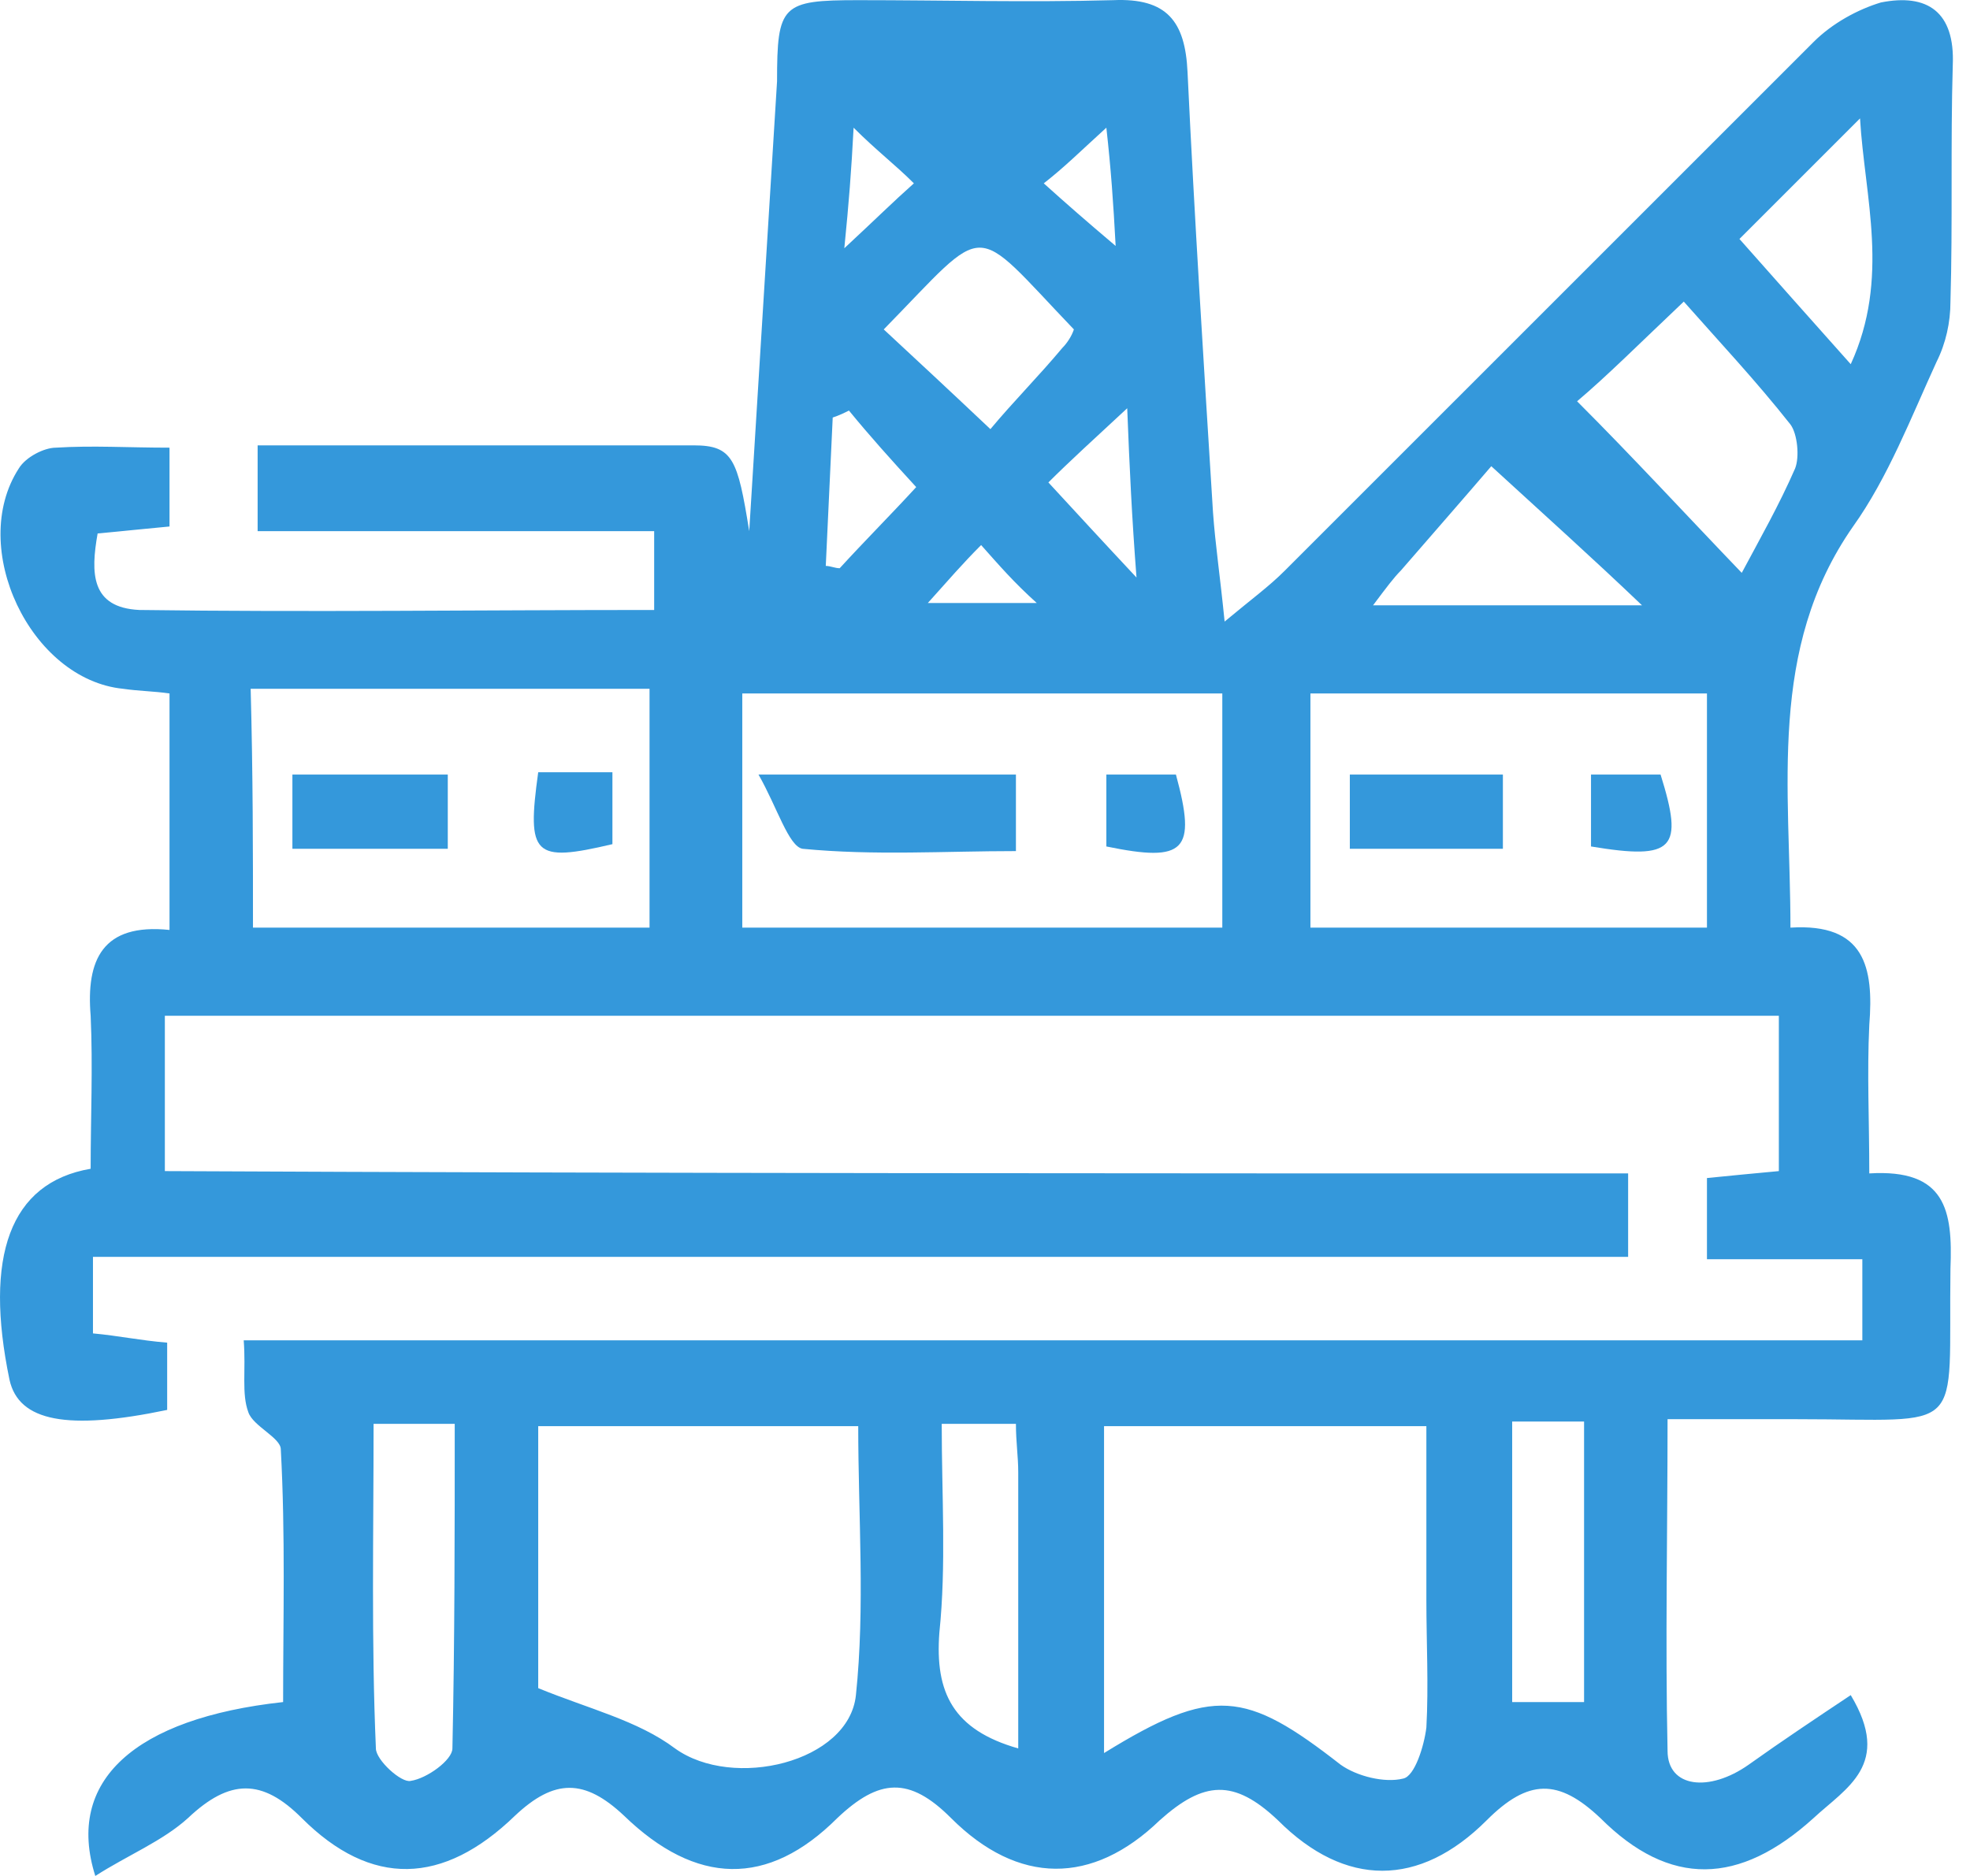
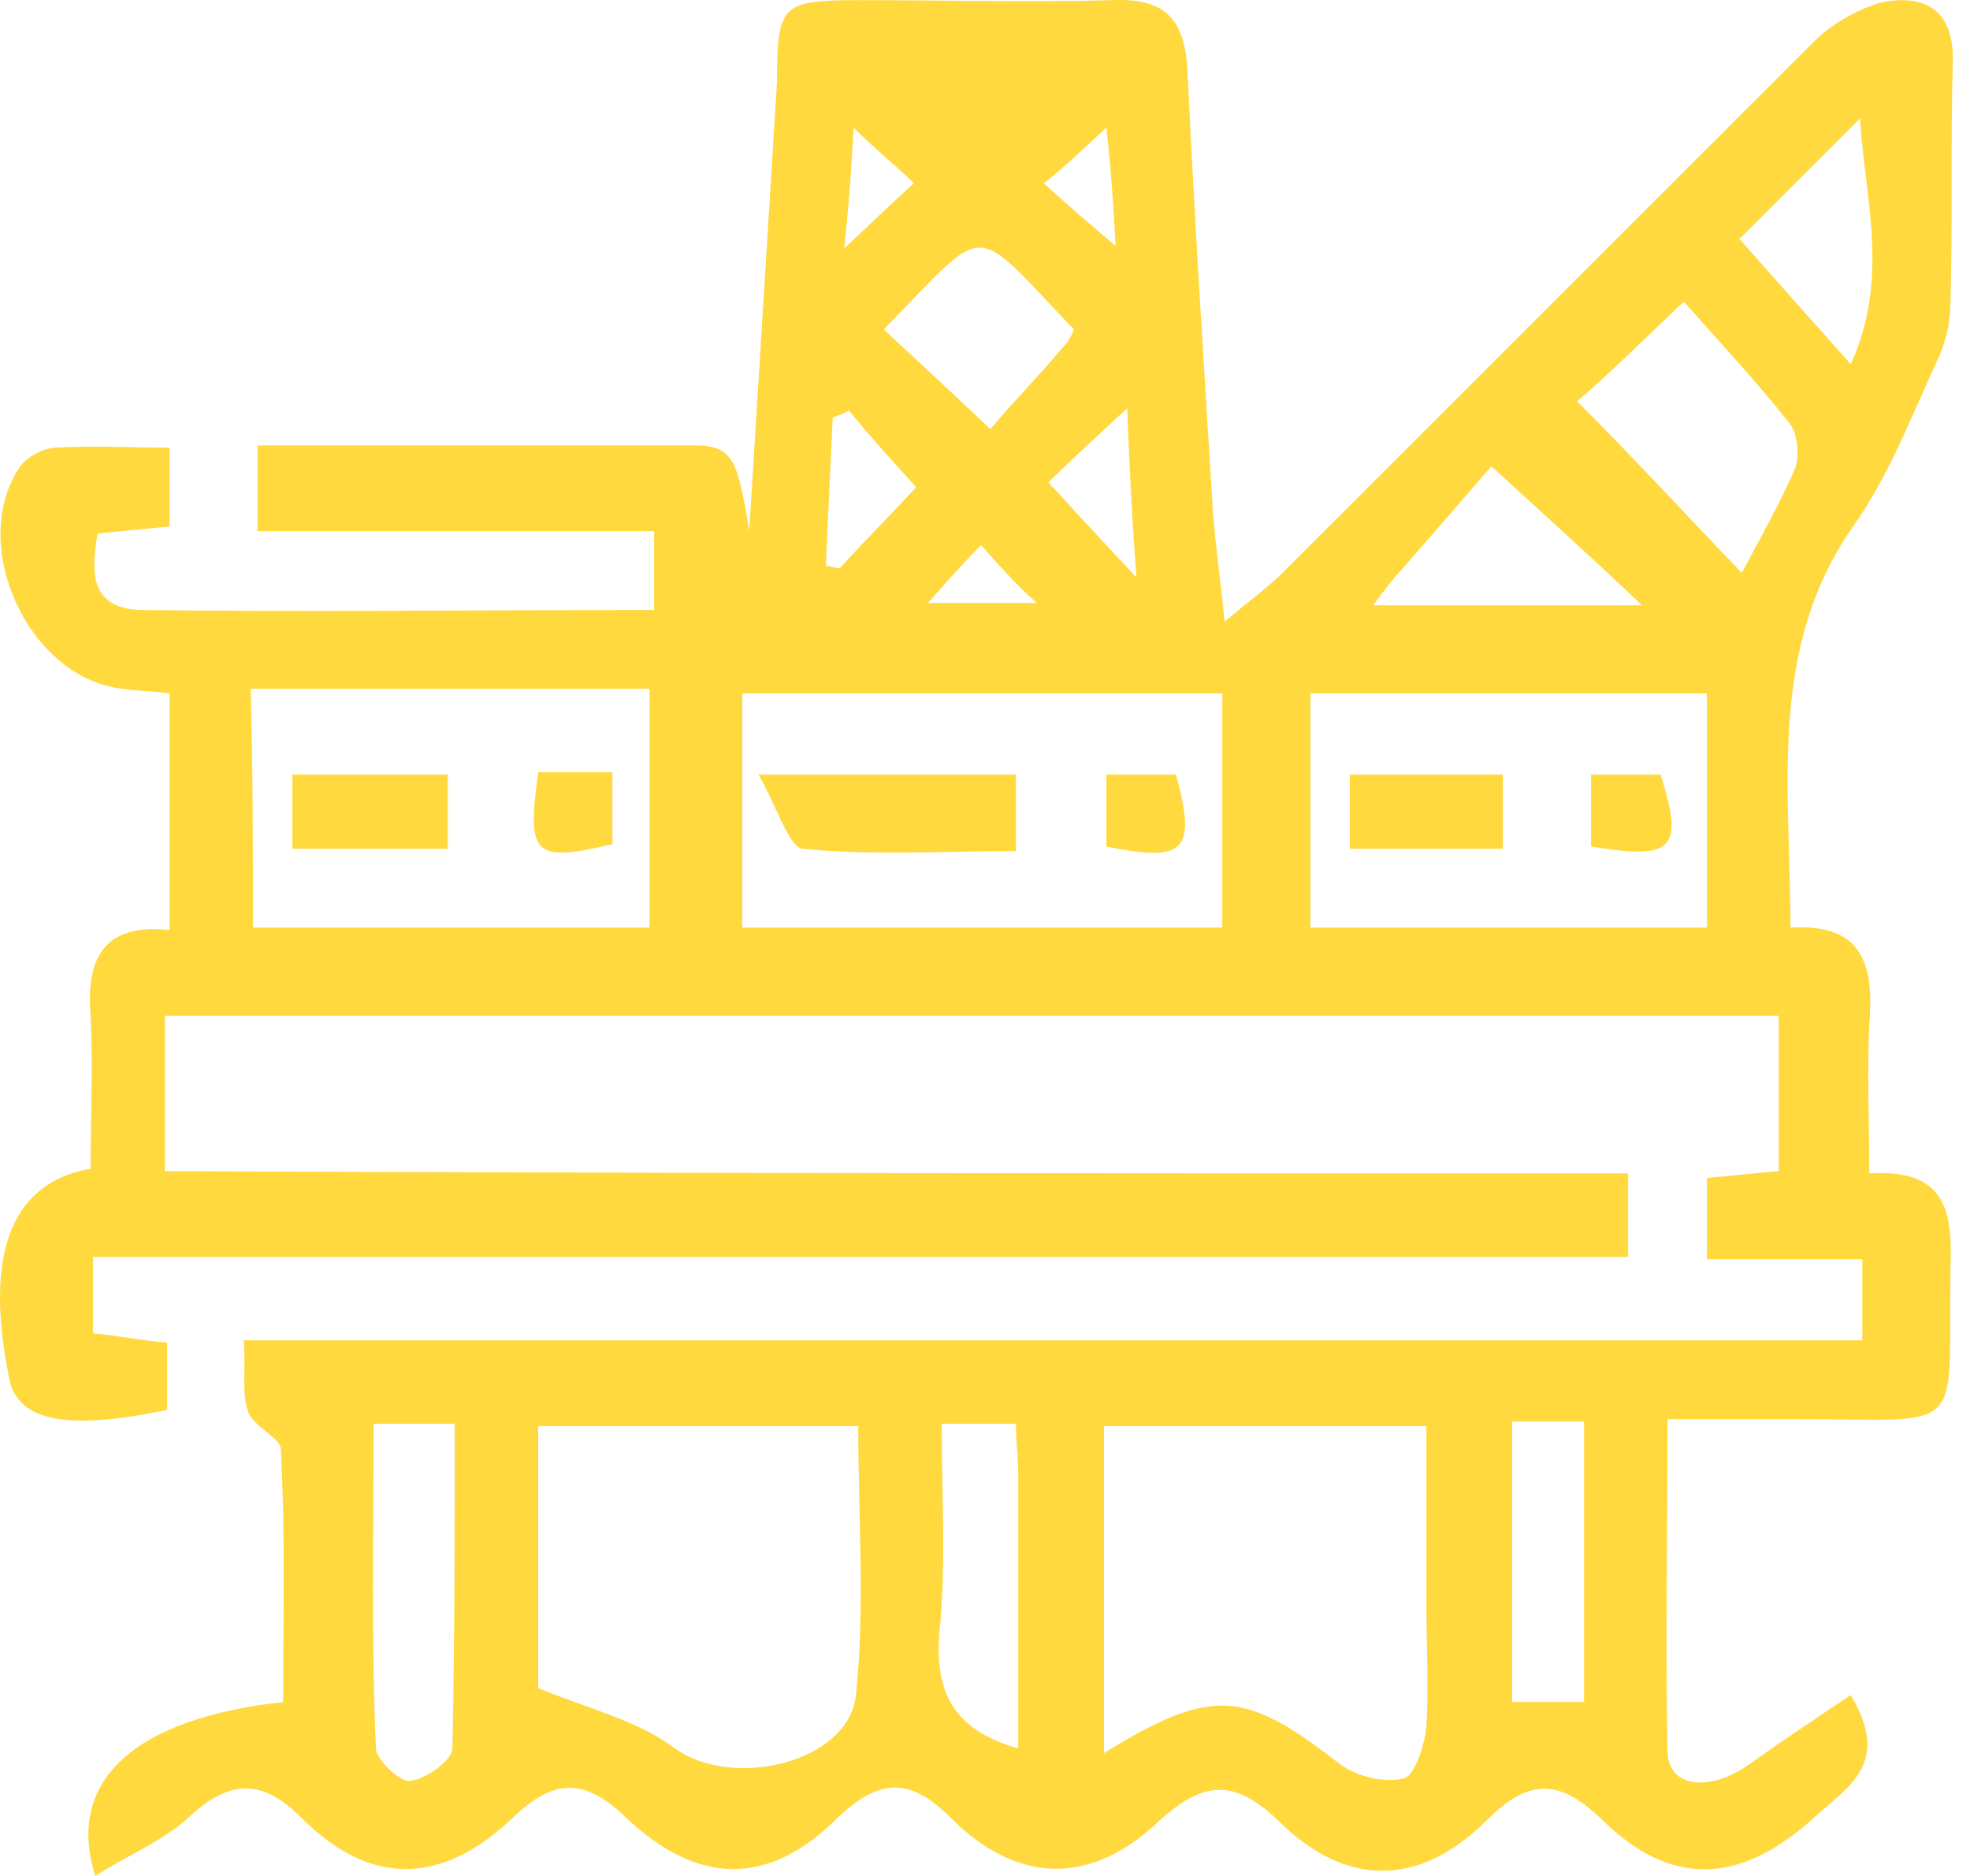
<svg xmlns="http://www.w3.org/2000/svg" width="63" height="60" viewBox="0 0 63 60" fill="none">
-   <path d="M52.067 37.53C52.067 38.568 52.067 39.235 52.067 40.199C35.678 40.199 19.363 40.199 2.973 40.199C2.973 41.163 2.973 41.905 2.973 42.647C3.789 42.721 4.457 42.869 5.346 42.943C5.346 43.759 5.346 44.426 5.346 45.094C2.158 45.761 0.6 45.465 0.304 44.13C-0.512 40.199 0.304 37.826 2.899 37.381C2.899 35.75 2.973 34.118 2.899 32.487C2.751 30.707 3.27 29.52 5.421 29.743C5.421 27.221 5.421 24.774 5.421 22.179C4.902 22.105 4.457 22.105 3.937 22.03C0.971 21.734 -1.031 17.507 0.6 14.985C0.823 14.614 1.416 14.318 1.787 14.318C2.973 14.244 4.086 14.318 5.421 14.318C5.421 15.208 5.421 16.023 5.421 16.839C4.605 16.913 3.937 16.988 3.122 17.062C2.899 18.322 2.899 19.435 4.457 19.509C9.87 19.583 15.284 19.509 20.92 19.509C20.92 18.693 20.92 17.952 20.92 16.988C16.767 16.988 12.54 16.988 8.239 16.988C8.239 15.949 8.239 15.208 8.239 14.244C12.985 14.244 17.583 14.244 22.181 14.244C23.441 14.244 23.59 14.689 23.96 16.988C24.109 14.614 24.257 12.167 24.405 9.794C24.554 7.421 24.702 4.974 24.85 2.601C24.85 0.153 24.999 0.005 27.446 0.005C30.19 0.005 32.86 0.079 35.603 0.005C37.309 -0.069 37.902 0.672 37.977 2.304C38.199 6.976 38.496 11.648 38.792 16.394C38.867 17.433 39.015 18.397 39.163 19.88C40.053 19.138 40.572 18.767 41.091 18.248C46.727 12.612 52.364 6.976 58 1.34C58.593 0.747 59.409 0.302 60.15 0.079C61.633 -0.217 62.523 0.376 62.449 2.082C62.375 4.603 62.449 7.124 62.375 9.646C62.375 10.313 62.227 10.981 61.93 11.574C61.114 13.354 60.373 15.282 59.26 16.839C56.516 20.77 57.258 25.219 57.258 29.669C59.631 29.52 59.928 30.93 59.779 32.783C59.705 34.341 59.779 35.824 59.779 37.53C62.227 37.381 62.449 38.716 62.375 40.57C62.301 45.984 62.968 45.391 57.48 45.391C56.22 45.391 54.885 45.391 53.328 45.391C53.328 49.024 53.253 52.51 53.328 55.995C53.328 57.182 54.663 57.33 55.923 56.44C56.961 55.699 58.074 54.957 59.186 54.216C60.521 56.44 59.038 57.182 58 58.146C55.627 60.297 53.402 60.371 51.177 58.146C49.842 56.885 48.878 56.885 47.543 58.22C45.392 60.371 43.019 60.371 40.869 58.22C39.46 56.885 38.496 56.959 37.087 58.22C34.936 60.297 32.563 60.297 30.412 58.146C29.078 56.811 28.113 56.885 26.779 58.146C24.554 60.371 22.255 60.297 19.956 58.072C18.695 56.885 17.731 56.885 16.47 58.072C14.171 60.297 11.873 60.371 9.648 58.146C8.387 56.885 7.349 56.885 6.014 58.146C5.198 58.888 4.086 59.333 3.048 60C2.083 56.959 4.308 54.957 9.054 54.438C9.054 51.768 9.129 49.099 8.98 46.355C8.98 45.984 8.09 45.613 7.942 45.168C7.72 44.575 7.868 43.833 7.794 42.869C25.073 42.869 42.278 42.869 59.557 42.869C59.557 41.905 59.557 41.163 59.557 40.274C57.925 40.274 56.294 40.274 54.588 40.274C54.588 39.309 54.588 38.568 54.588 37.678C55.33 37.604 56.072 37.53 56.887 37.456C56.887 35.824 56.887 34.193 56.887 32.487C39.682 32.487 22.551 32.487 5.272 32.487C5.272 34.044 5.272 35.676 5.272 37.456C20.994 37.53 36.419 37.53 52.067 37.53ZM35.307 56.069C38.792 53.919 39.831 54.067 42.871 56.44C43.39 56.811 44.28 57.034 44.873 56.885C45.244 56.811 45.541 55.847 45.615 55.254C45.689 53.919 45.615 52.51 45.615 51.175C45.615 49.321 45.615 47.393 45.615 45.613C41.981 45.613 38.718 45.613 35.307 45.613C35.307 49.099 35.307 52.436 35.307 56.069ZM17.212 53.993C18.843 54.66 20.401 55.031 21.587 55.921C23.441 57.256 27.149 56.366 27.372 54.216C27.668 51.398 27.446 48.505 27.446 45.613C23.886 45.613 20.623 45.613 17.212 45.613C17.212 48.58 17.212 51.546 17.212 53.993ZM39.089 22.179C33.824 22.179 28.781 22.179 23.738 22.179C23.738 24.774 23.738 27.221 23.738 29.669C28.929 29.669 33.972 29.669 39.089 29.669C39.089 27.147 39.089 24.774 39.089 22.179ZM41.907 29.669C46.282 29.669 50.435 29.669 54.588 29.669C54.588 27.073 54.588 24.626 54.588 22.179C50.361 22.179 46.208 22.179 41.907 22.179C41.907 24.7 41.907 27.147 41.907 29.669ZM8.09 29.669C12.392 29.669 16.619 29.669 20.772 29.669C20.772 27.073 20.772 24.626 20.772 22.03C18.547 22.03 16.47 22.03 14.32 22.03C12.243 22.03 10.167 22.03 8.016 22.03C8.09 24.774 8.09 27.221 8.09 29.669ZM55.701 18.322C56.294 17.21 56.887 16.172 57.406 14.985C57.555 14.614 57.48 13.873 57.258 13.576C56.146 12.167 54.959 10.906 53.847 9.646C52.438 10.981 51.399 12.019 50.435 12.835C52.215 14.614 53.921 16.468 55.701 18.322ZM11.947 45.539C11.947 49.099 11.873 52.51 12.021 55.921C12.021 56.292 12.837 57.034 13.133 56.959C13.652 56.885 14.468 56.292 14.468 55.921C14.542 52.51 14.542 49.024 14.542 45.539C13.578 45.539 12.911 45.539 11.947 45.539ZM48.359 45.465C48.359 48.58 48.359 51.472 48.359 54.438C49.249 54.438 49.916 54.438 50.658 54.438C50.658 51.398 50.658 48.505 50.658 45.465C49.842 45.465 49.175 45.465 48.359 45.465ZM32.489 45.539C31.599 45.539 31.006 45.539 30.116 45.539C30.116 47.838 30.264 50.063 30.041 52.213C29.893 54.141 30.486 55.328 32.563 55.921C32.563 52.955 32.563 49.989 32.563 47.096C32.563 46.577 32.489 46.132 32.489 45.539ZM59.483 3.787C58.148 5.122 56.813 6.457 55.627 7.643C56.813 8.978 57.925 10.239 59.186 11.648C60.447 8.904 59.631 6.309 59.483 3.787ZM43.909 19.361C46.95 19.361 49.545 19.361 52.512 19.361C50.88 17.803 49.471 16.543 47.691 14.911C46.802 15.949 45.763 17.136 44.799 18.248C44.577 18.471 44.354 18.767 43.909 19.361ZM31.673 13.725C32.415 12.835 33.23 12.019 33.972 11.129C34.12 10.981 34.269 10.758 34.343 10.536C31.006 7.05 31.673 7.05 28.262 10.536C29.3 11.5 30.338 12.464 31.673 13.725ZM36.048 13.057C35.01 14.021 34.194 14.763 33.527 15.43C34.417 16.394 35.233 17.284 36.345 18.471C36.197 16.543 36.123 14.985 36.048 13.057ZM27.149 13.131C27.001 13.205 26.853 13.28 26.63 13.354C26.556 14.911 26.482 16.543 26.408 18.1C26.556 18.1 26.704 18.174 26.853 18.174C27.668 17.284 28.484 16.468 29.3 15.579C28.484 14.689 27.817 13.947 27.149 13.131ZM31.376 17.433C30.783 18.026 30.338 18.545 29.671 19.287C30.931 19.287 31.821 19.287 33.156 19.287C32.415 18.619 31.97 18.1 31.376 17.433ZM35.678 7.866C35.603 6.457 35.529 5.419 35.381 4.084C34.565 4.825 34.046 5.345 33.379 5.864C34.12 6.531 34.714 7.05 35.678 7.866ZM27.001 7.94C28.039 6.976 28.558 6.457 29.226 5.864C28.633 5.27 28.039 4.825 27.298 4.084C27.224 5.493 27.149 6.457 27.001 7.94Z" fill="#3498db" />
-   <path d="M32.489 24.774C32.489 25.59 32.489 26.257 32.489 27.221C30.19 27.221 27.965 27.369 25.666 27.147C25.221 27.073 24.85 25.812 24.257 24.774C27.446 24.774 29.893 24.774 32.489 24.774Z" fill="#3498db" />
-   <path d="M35.381 27.073C35.381 26.331 35.381 25.59 35.381 24.774C36.197 24.774 36.938 24.774 37.606 24.774C38.273 27.221 37.902 27.592 35.381 27.073Z" fill="#3498db" />
-   <path d="M43.167 27.147C43.167 26.331 43.167 25.59 43.167 24.774C44.873 24.774 46.43 24.774 48.062 24.774C48.062 25.59 48.062 26.257 48.062 27.147C46.43 27.147 44.873 27.147 43.167 27.147Z" fill="#3498db" />
-   <path d="M50.88 27.073C50.88 26.331 50.88 25.59 50.88 24.774C51.696 24.774 52.364 24.774 53.105 24.774C53.847 27.147 53.55 27.518 50.88 27.073Z" fill="#3498db" />
-   <path d="M9.351 24.774C11.057 24.774 12.614 24.774 14.32 24.774C14.32 25.515 14.32 26.257 14.32 27.147C12.688 27.147 11.057 27.147 9.351 27.147C9.351 26.331 9.351 25.59 9.351 24.774Z" fill="#3498db" />
-   <path d="M17.212 24.7C18.028 24.7 18.695 24.7 19.585 24.7C19.585 25.516 19.585 26.258 19.585 26.999C17.064 27.593 16.841 27.37 17.212 24.7Z" fill="#3498db" />
+   <path d="M52.067 37.53C52.067 38.568 52.067 39.235 52.067 40.199C35.678 40.199 19.363 40.199 2.973 40.199C2.973 41.163 2.973 41.905 2.973 42.647C3.789 42.721 4.457 42.869 5.346 42.943C5.346 43.759 5.346 44.426 5.346 45.094C2.158 45.761 0.6 45.465 0.304 44.13C-0.512 40.199 0.304 37.826 2.899 37.381C2.899 35.75 2.973 34.118 2.899 32.487C2.751 30.707 3.27 29.52 5.421 29.743C5.421 27.221 5.421 24.774 5.421 22.179C4.902 22.105 4.457 22.105 3.937 22.03C0.971 21.734 -1.031 17.507 0.6 14.985C0.823 14.614 1.416 14.318 1.787 14.318C2.973 14.244 4.086 14.318 5.421 14.318C5.421 15.208 5.421 16.023 5.421 16.839C4.605 16.913 3.937 16.988 3.122 17.062C2.899 18.322 2.899 19.435 4.457 19.509C9.87 19.583 15.284 19.509 20.92 19.509C20.92 18.693 20.92 17.952 20.92 16.988C16.767 16.988 12.54 16.988 8.239 16.988C8.239 15.949 8.239 15.208 8.239 14.244C12.985 14.244 17.583 14.244 22.181 14.244C23.441 14.244 23.59 14.689 23.96 16.988C24.109 14.614 24.257 12.167 24.405 9.794C24.554 7.421 24.702 4.974 24.85 2.601C24.85 0.153 24.999 0.005 27.446 0.005C30.19 0.005 32.86 0.079 35.603 0.005C37.309 -0.069 37.902 0.672 37.977 2.304C38.199 6.976 38.496 11.648 38.792 16.394C38.867 17.433 39.015 18.397 39.163 19.88C40.053 19.138 40.572 18.767 41.091 18.248C46.727 12.612 52.364 6.976 58 1.34C58.593 0.747 59.409 0.302 60.15 0.079C61.633 -0.217 62.523 0.376 62.449 2.082C62.375 4.603 62.449 7.124 62.375 9.646C62.375 10.313 62.227 10.981 61.93 11.574C61.114 13.354 60.373 15.282 59.26 16.839C56.516 20.77 57.258 25.219 57.258 29.669C59.631 29.52 59.928 30.93 59.779 32.783C59.705 34.341 59.779 35.824 59.779 37.53C62.227 37.381 62.449 38.716 62.375 40.57C62.301 45.984 62.968 45.391 57.48 45.391C56.22 45.391 54.885 45.391 53.328 45.391C53.328 49.024 53.253 52.51 53.328 55.995C53.328 57.182 54.663 57.33 55.923 56.44C56.961 55.699 58.074 54.957 59.186 54.216C60.521 56.44 59.038 57.182 58 58.146C55.627 60.297 53.402 60.371 51.177 58.146C49.842 56.885 48.878 56.885 47.543 58.22C45.392 60.371 43.019 60.371 40.869 58.22C39.46 56.885 38.496 56.959 37.087 58.22C34.936 60.297 32.563 60.297 30.412 58.146C29.078 56.811 28.113 56.885 26.779 58.146C24.554 60.371 22.255 60.297 19.956 58.072C18.695 56.885 17.731 56.885 16.47 58.072C14.171 60.297 11.873 60.371 9.648 58.146C8.387 56.885 7.349 56.885 6.014 58.146C5.198 58.888 4.086 59.333 3.048 60C2.083 56.959 4.308 54.957 9.054 54.438C9.054 51.768 9.129 49.099 8.98 46.355C8.98 45.984 8.09 45.613 7.942 45.168C7.72 44.575 7.868 43.833 7.794 42.869C25.073 42.869 42.278 42.869 59.557 42.869C59.557 41.905 59.557 41.163 59.557 40.274C57.925 40.274 56.294 40.274 54.588 40.274C54.588 39.309 54.588 38.568 54.588 37.678C55.33 37.604 56.072 37.53 56.887 37.456C56.887 35.824 56.887 34.193 56.887 32.487C39.682 32.487 22.551 32.487 5.272 32.487C5.272 34.044 5.272 35.676 5.272 37.456C20.994 37.53 36.419 37.53 52.067 37.53ZM35.307 56.069C38.792 53.919 39.831 54.067 42.871 56.44C43.39 56.811 44.28 57.034 44.873 56.885C45.244 56.811 45.541 55.847 45.615 55.254C45.689 53.919 45.615 52.51 45.615 51.175C45.615 49.321 45.615 47.393 45.615 45.613C41.981 45.613 38.718 45.613 35.307 45.613C35.307 49.099 35.307 52.436 35.307 56.069ZM17.212 53.993C18.843 54.66 20.401 55.031 21.587 55.921C23.441 57.256 27.149 56.366 27.372 54.216C27.668 51.398 27.446 48.505 27.446 45.613C23.886 45.613 20.623 45.613 17.212 45.613C17.212 48.58 17.212 51.546 17.212 53.993ZM39.089 22.179C33.824 22.179 28.781 22.179 23.738 22.179C23.738 24.774 23.738 27.221 23.738 29.669C28.929 29.669 33.972 29.669 39.089 29.669C39.089 27.147 39.089 24.774 39.089 22.179ZM41.907 29.669C46.282 29.669 50.435 29.669 54.588 29.669C54.588 27.073 54.588 24.626 54.588 22.179C50.361 22.179 46.208 22.179 41.907 22.179C41.907 24.7 41.907 27.147 41.907 29.669ZM8.09 29.669C12.392 29.669 16.619 29.669 20.772 29.669C20.772 27.073 20.772 24.626 20.772 22.03C18.547 22.03 16.47 22.03 14.32 22.03C12.243 22.03 10.167 22.03 8.016 22.03C8.09 24.774 8.09 27.221 8.09 29.669ZM55.701 18.322C56.294 17.21 56.887 16.172 57.406 14.985C57.555 14.614 57.48 13.873 57.258 13.576C56.146 12.167 54.959 10.906 53.847 9.646C52.438 10.981 51.399 12.019 50.435 12.835C52.215 14.614 53.921 16.468 55.701 18.322ZM11.947 45.539C11.947 49.099 11.873 52.51 12.021 55.921C12.021 56.292 12.837 57.034 13.133 56.959C13.652 56.885 14.468 56.292 14.468 55.921C14.542 52.51 14.542 49.024 14.542 45.539C13.578 45.539 12.911 45.539 11.947 45.539ZM48.359 45.465C48.359 48.58 48.359 51.472 48.359 54.438C49.249 54.438 49.916 54.438 50.658 54.438C50.658 51.398 50.658 48.505 50.658 45.465C49.842 45.465 49.175 45.465 48.359 45.465ZM32.489 45.539C31.599 45.539 31.006 45.539 30.116 45.539C30.116 47.838 30.264 50.063 30.041 52.213C29.893 54.141 30.486 55.328 32.563 55.921C32.563 52.955 32.563 49.989 32.563 47.096C32.563 46.577 32.489 46.132 32.489 45.539ZM59.483 3.787C58.148 5.122 56.813 6.457 55.627 7.643C56.813 8.978 57.925 10.239 59.186 11.648C60.447 8.904 59.631 6.309 59.483 3.787ZM43.909 19.361C46.95 19.361 49.545 19.361 52.512 19.361C50.88 17.803 49.471 16.543 47.691 14.911C46.802 15.949 45.763 17.136 44.799 18.248C44.577 18.471 44.354 18.767 43.909 19.361ZM31.673 13.725C32.415 12.835 33.23 12.019 33.972 11.129C34.12 10.981 34.269 10.758 34.343 10.536C31.006 7.05 31.673 7.05 28.262 10.536C29.3 11.5 30.338 12.464 31.673 13.725ZM36.048 13.057C35.01 14.021 34.194 14.763 33.527 15.43C34.417 16.394 35.233 17.284 36.345 18.471C36.197 16.543 36.123 14.985 36.048 13.057ZM27.149 13.131C27.001 13.205 26.853 13.28 26.63 13.354C26.556 14.911 26.482 16.543 26.408 18.1C26.556 18.1 26.704 18.174 26.853 18.174C27.668 17.284 28.484 16.468 29.3 15.579C28.484 14.689 27.817 13.947 27.149 13.131ZM31.376 17.433C30.783 18.026 30.338 18.545 29.671 19.287C30.931 19.287 31.821 19.287 33.156 19.287C32.415 18.619 31.97 18.1 31.376 17.433ZM35.678 7.866C35.603 6.457 35.529 5.419 35.381 4.084C34.565 4.825 34.046 5.345 33.379 5.864C34.12 6.531 34.714 7.05 35.678 7.866ZM27.001 7.94C28.039 6.976 28.558 6.457 29.226 5.864C28.633 5.27 28.039 4.825 27.298 4.084C27.224 5.493 27.149 6.457 27.001 7.94Z" fill="#FFD93D" />
+   <path d="M32.489 24.774C32.489 25.59 32.489 26.257 32.489 27.221C30.19 27.221 27.965 27.369 25.666 27.147C25.221 27.073 24.85 25.812 24.257 24.774C27.446 24.774 29.893 24.774 32.489 24.774Z" fill="#FFD93D" />
+   <path d="M35.381 27.073C35.381 26.331 35.381 25.59 35.381 24.774C36.197 24.774 36.938 24.774 37.606 24.774C38.273 27.221 37.902 27.592 35.381 27.073Z" fill="#FFD93D" />
+   <path d="M43.167 27.147C43.167 26.331 43.167 25.59 43.167 24.774C44.873 24.774 46.43 24.774 48.062 24.774C48.062 25.59 48.062 26.257 48.062 27.147C46.43 27.147 44.873 27.147 43.167 27.147Z" fill="#FFD93D" />
+   <path d="M50.88 27.073C50.88 26.331 50.88 25.59 50.88 24.774C51.696 24.774 52.364 24.774 53.105 24.774C53.847 27.147 53.55 27.518 50.88 27.073Z" fill="#FFD93D" />
+   <path d="M9.351 24.774C11.057 24.774 12.614 24.774 14.32 24.774C14.32 25.515 14.32 26.257 14.32 27.147C12.688 27.147 11.057 27.147 9.351 27.147C9.351 26.331 9.351 25.59 9.351 24.774Z" fill="#FFD93D" />
+   <path d="M17.212 24.7C18.028 24.7 18.695 24.7 19.585 24.7C19.585 25.516 19.585 26.258 19.585 26.999C17.064 27.593 16.841 27.37 17.212 24.7Z" fill="#FFD93D" />
</svg>
